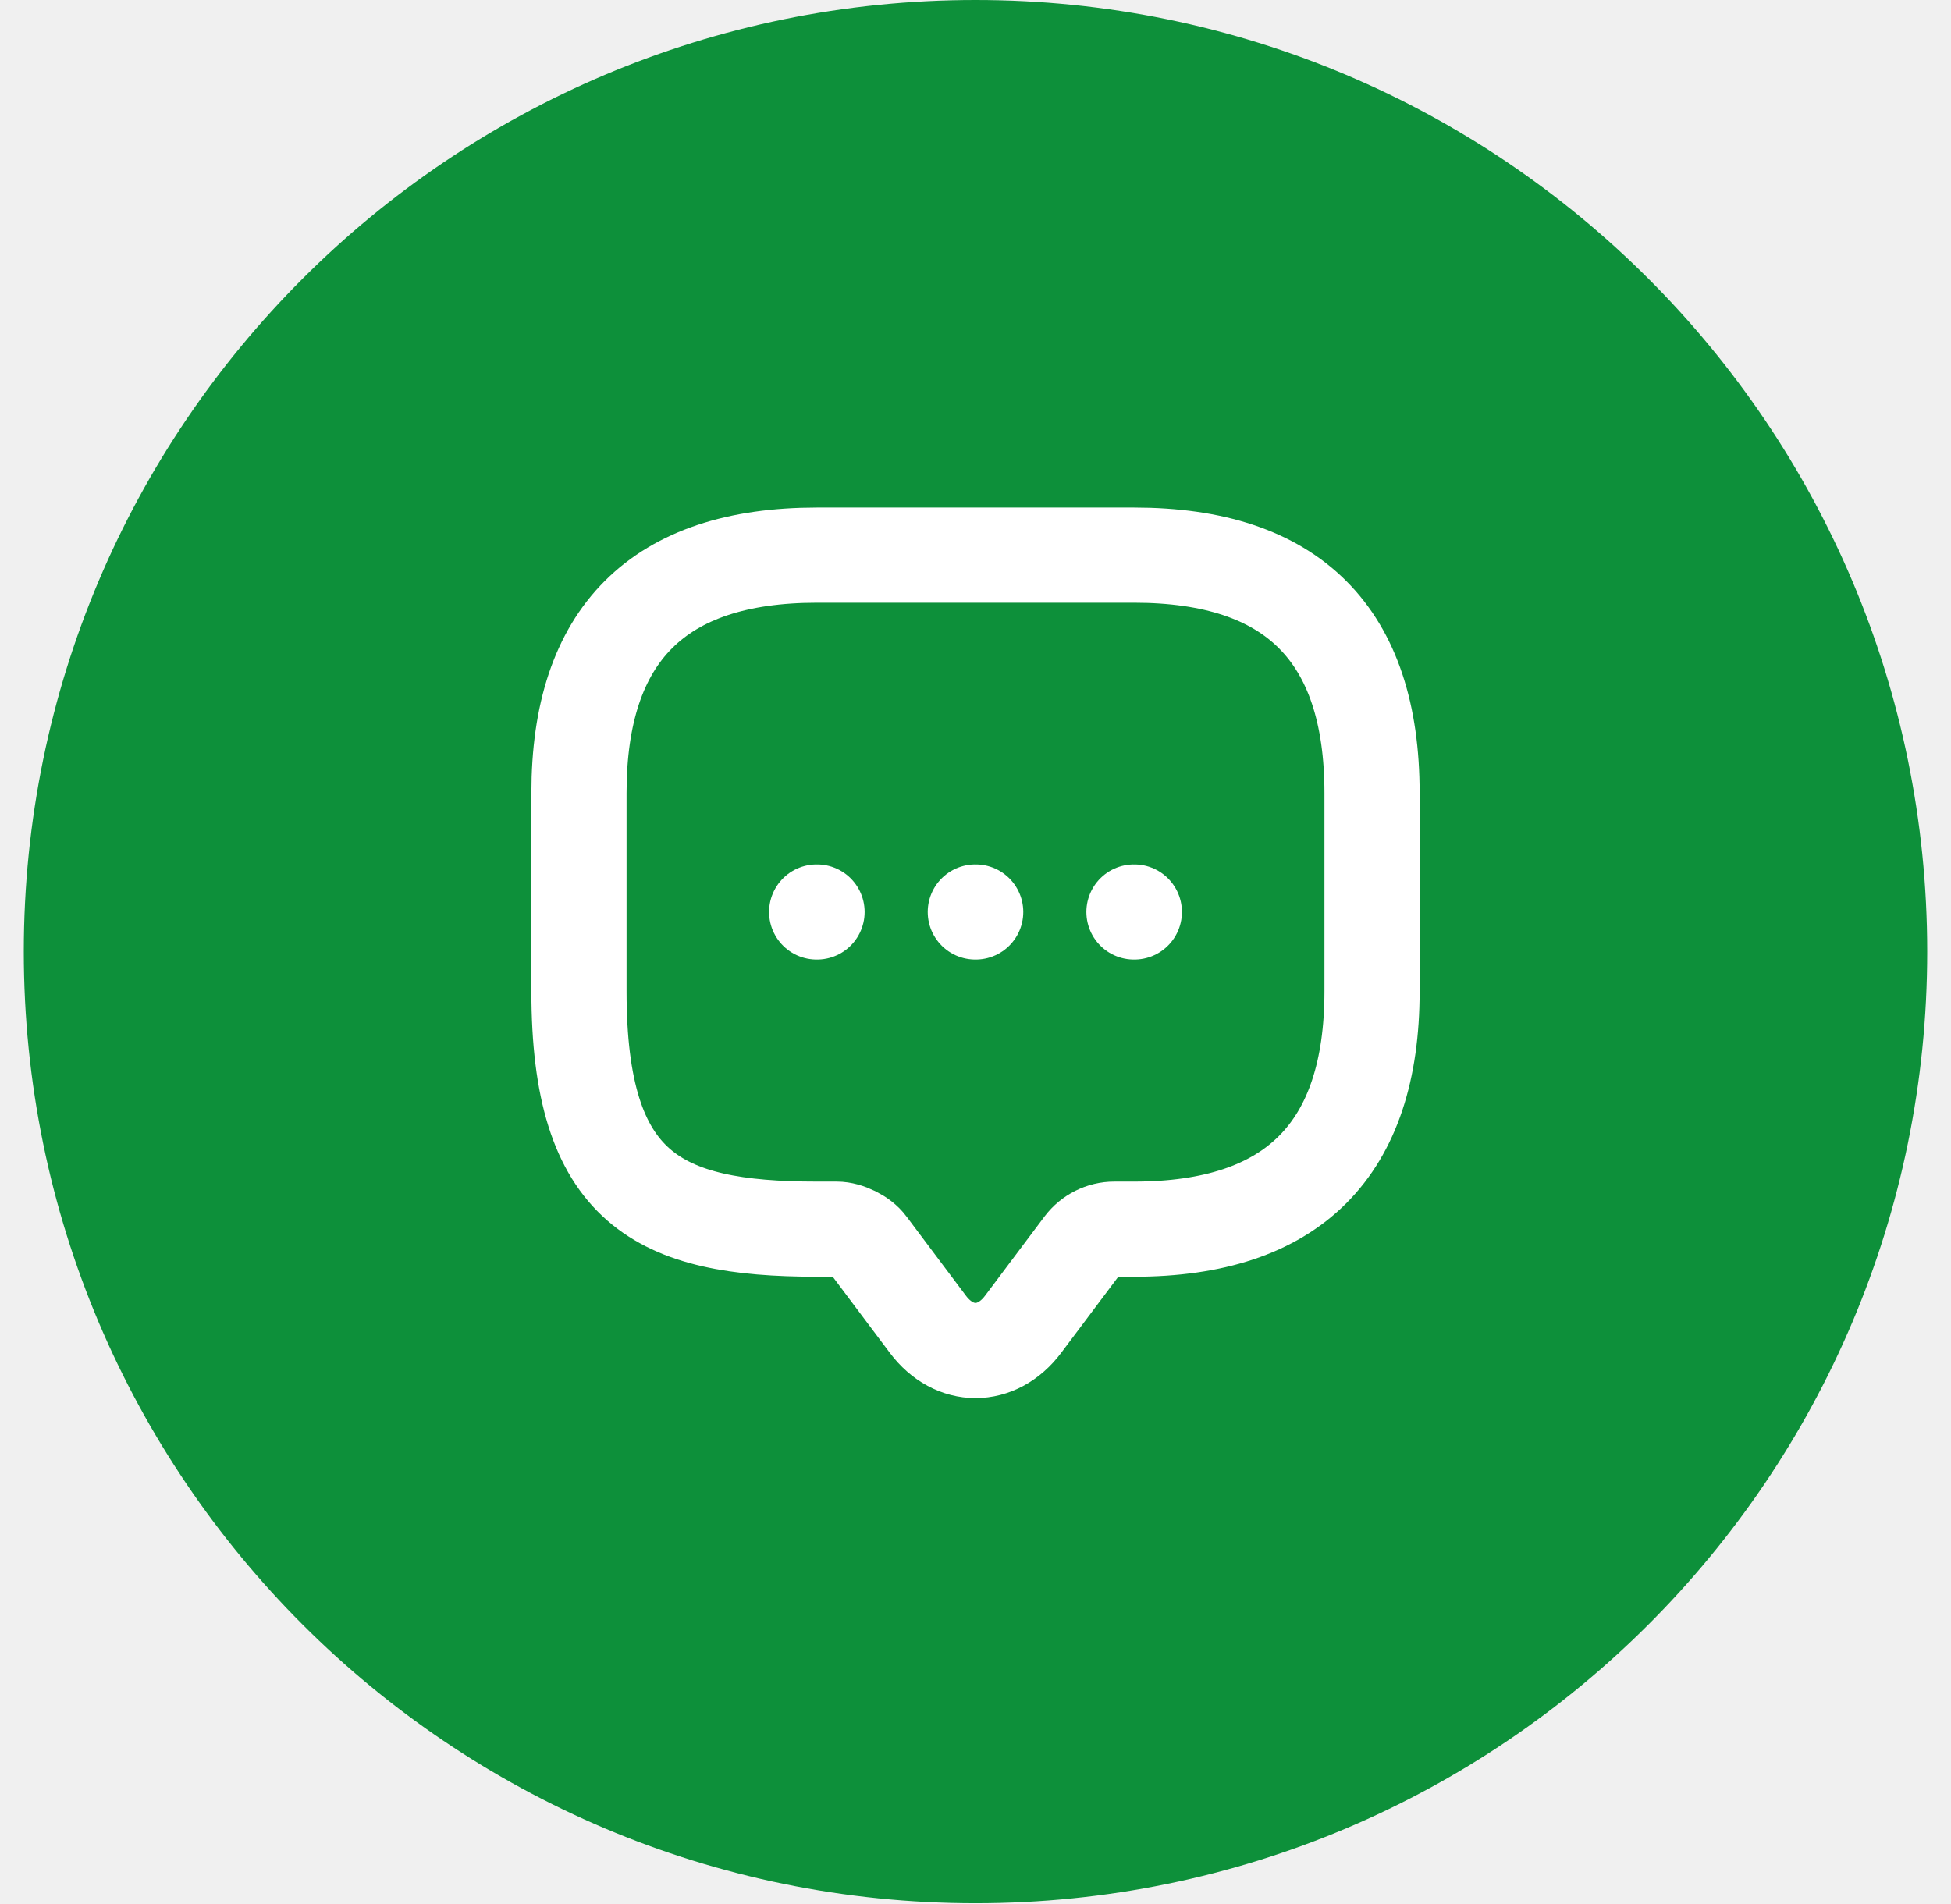
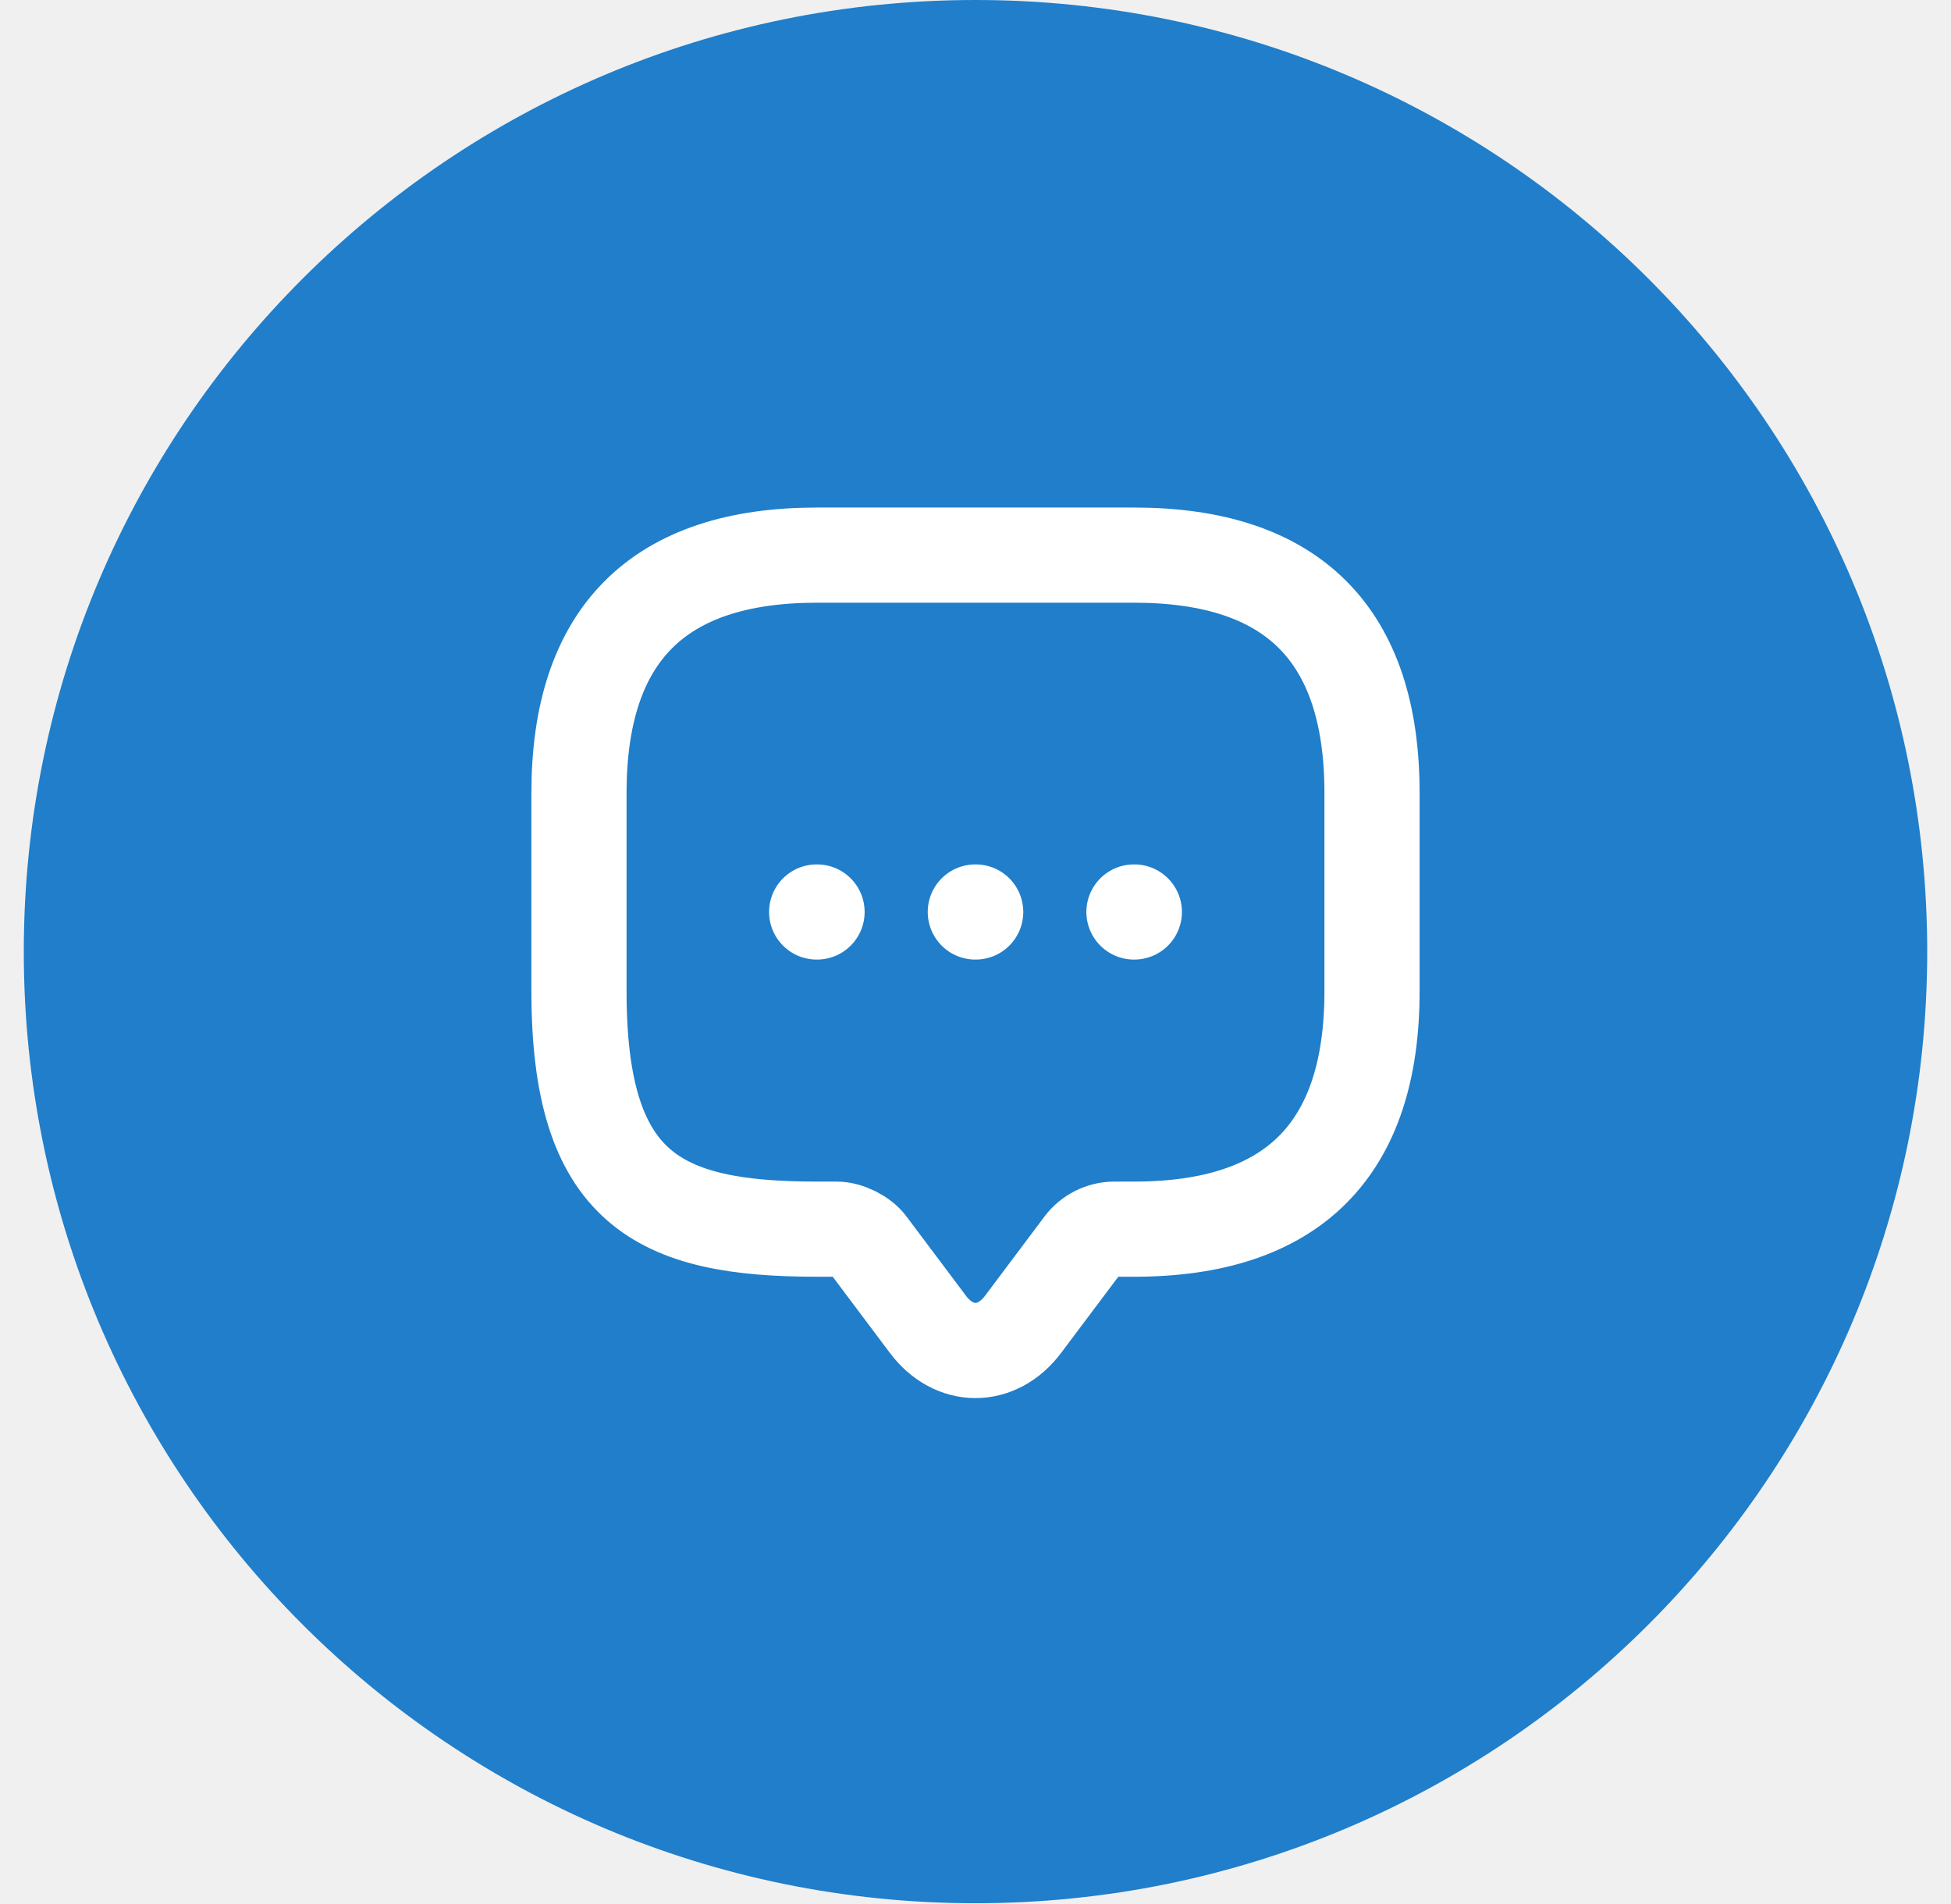
<svg xmlns="http://www.w3.org/2000/svg" width="41" height="40" viewBox="0 0 41 40" fill="none">
-   <rect x="0.5" width="40" height="40" rx="20" fill="#0D903A" />
+   <rect x="0.5" width="40" height="40" rx="20" fill="#207ECA" />
  <path d="M17.583 25.833H17.167C13.833 25.833 12.167 25 12.167 20.833V16.667C12.167 13.333 13.833 11.667 17.167 11.667H23.833C27.167 11.667 28.833 13.333 28.833 16.667V20.833C28.833 24.167 27.167 25.833 23.833 25.833H23.417C23.158 25.833 22.908 25.958 22.75 26.167L21.5 27.833C20.95 28.567 20.05 28.567 19.5 27.833L18.25 26.167C18.117 25.983 17.808 25.833 17.583 25.833Z" stroke="white" stroke-width="2" stroke-miterlimit="10" stroke-linecap="round" stroke-linejoin="round" />
  <path d="M23.83 19.167H23.838" stroke="white" stroke-width="2" stroke-linecap="round" stroke-linejoin="round" />
  <path d="M20.496 19.167H20.504" stroke="white" stroke-width="2" stroke-linecap="round" stroke-linejoin="round" />
  <path d="M17.162 19.167H17.17" stroke="white" stroke-width="2" stroke-linecap="round" stroke-linejoin="round" />
</svg>
